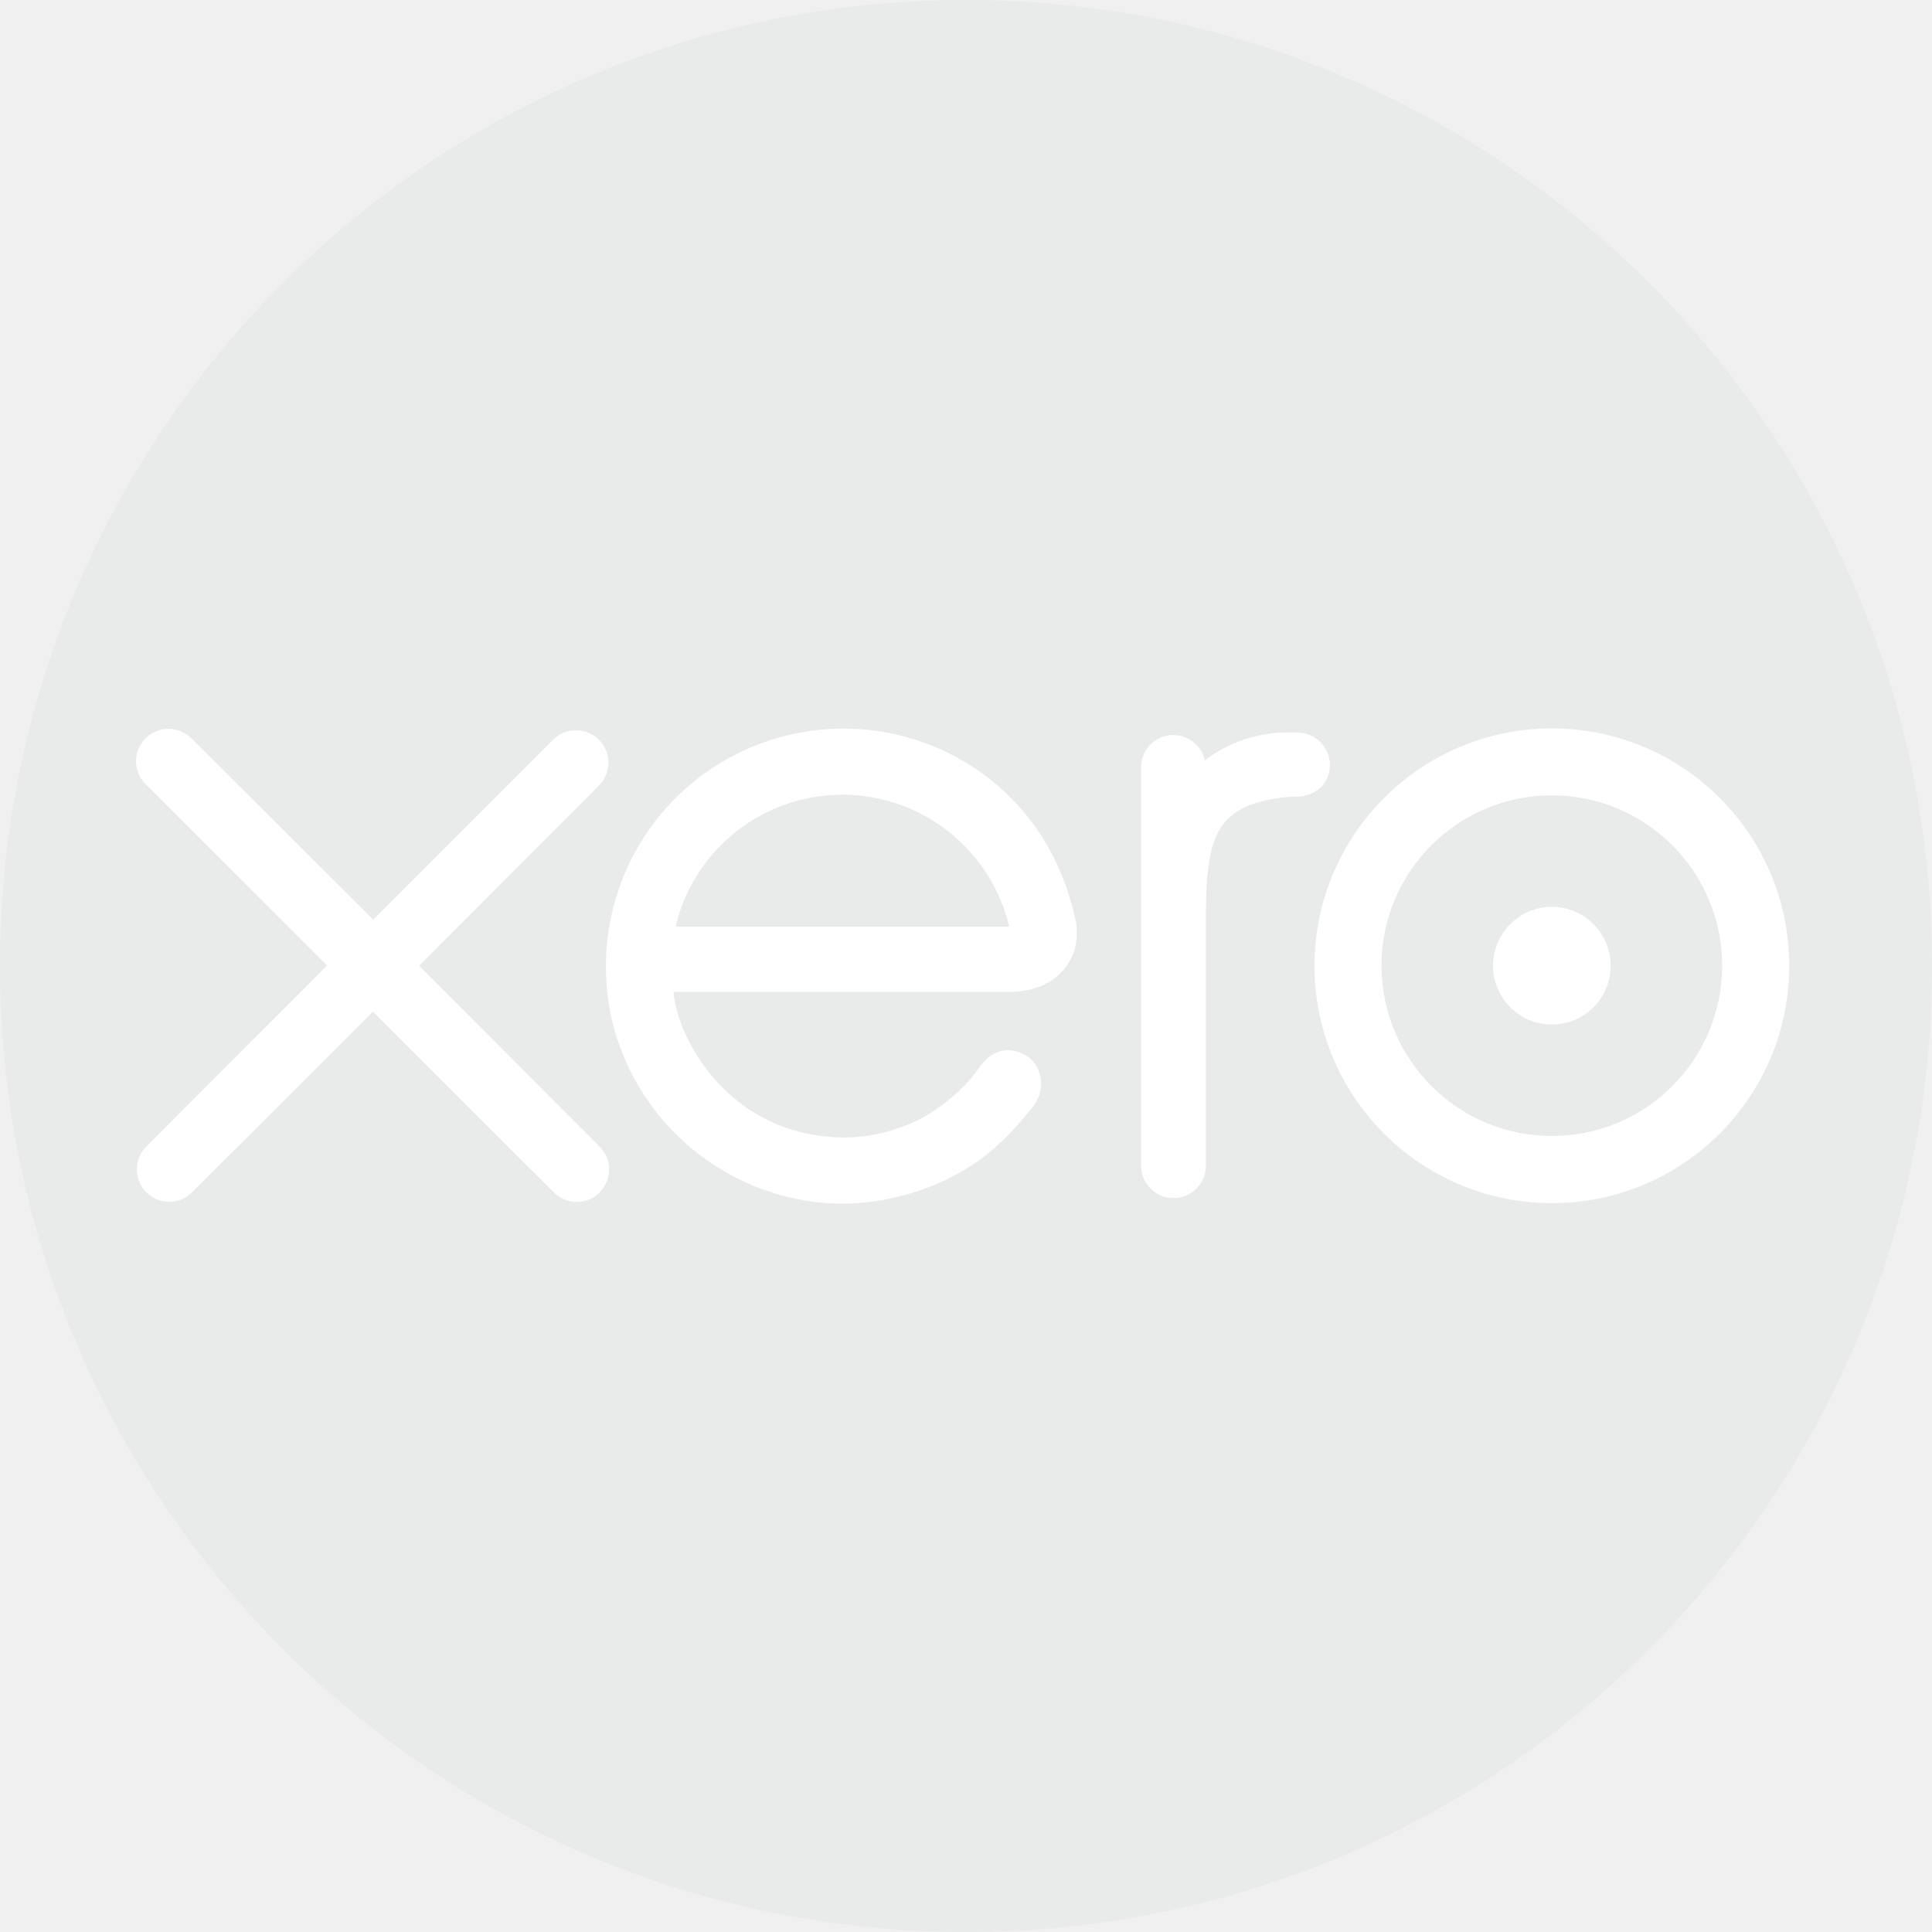
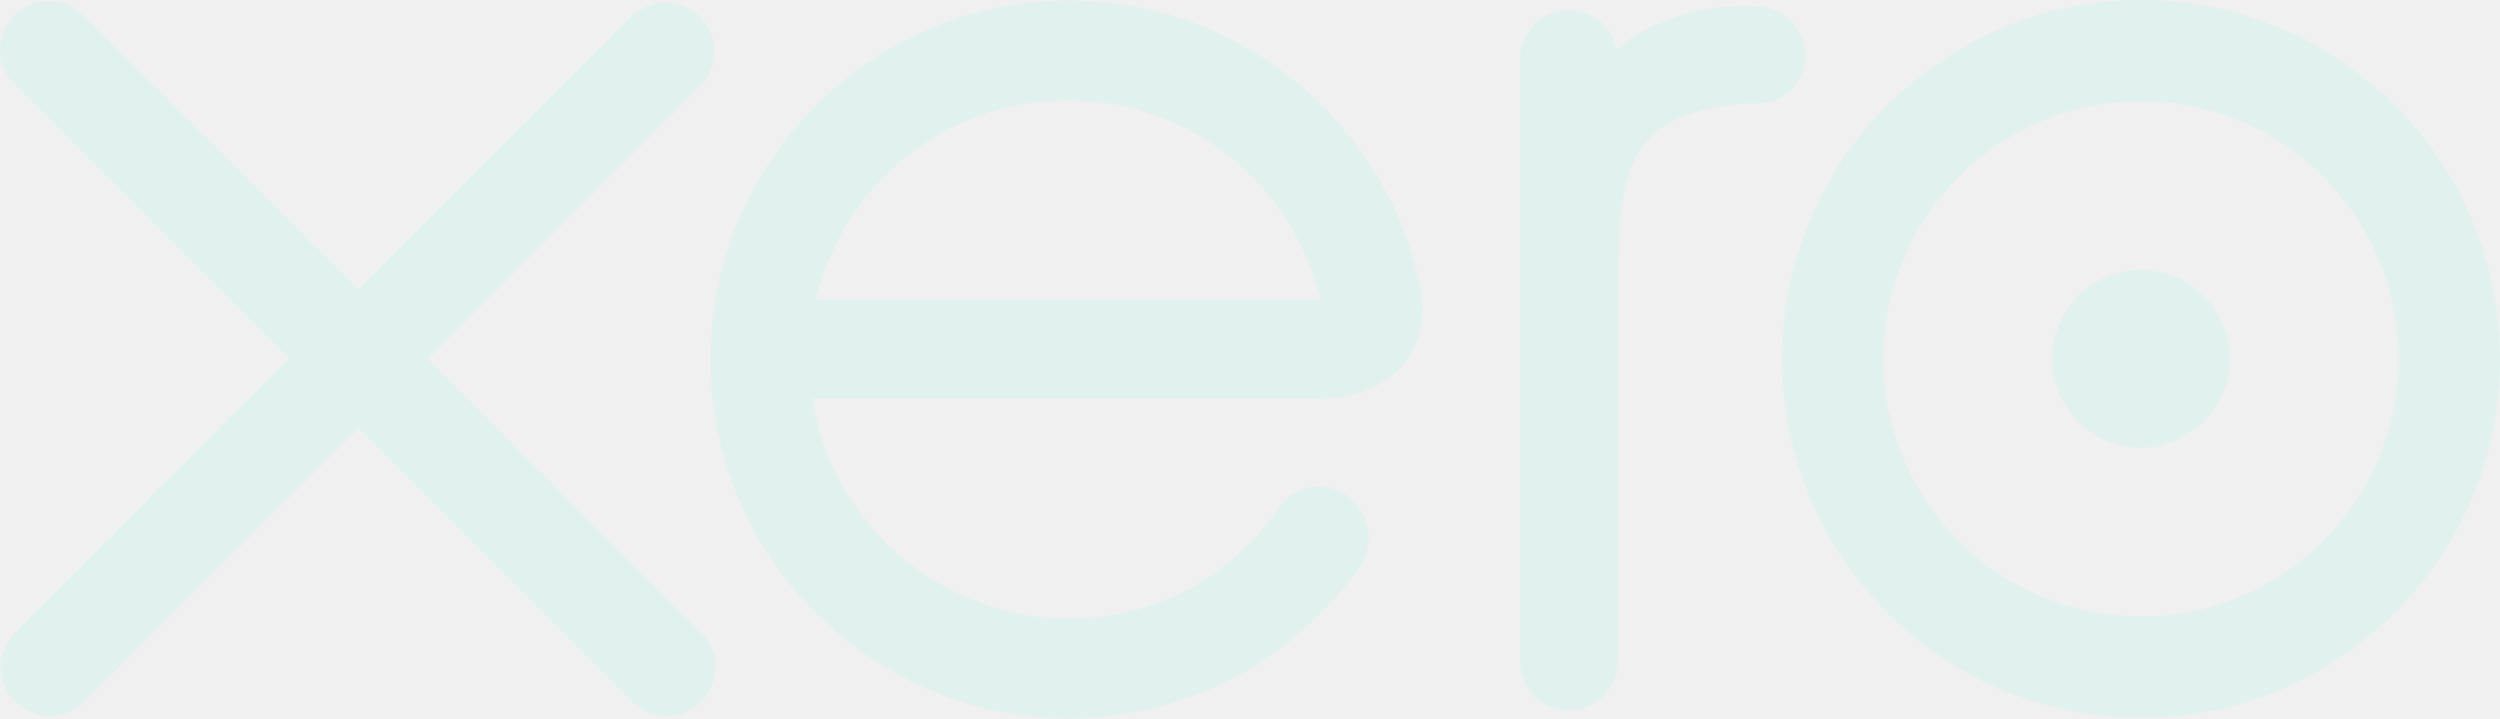
- <svg xmlns="http://www.w3.org/2000/svg" viewBox="0 0 500 500">
-   <defs>
-     <style>.cls-1{fill:#e8ebe9;}.cls-2{fill:#fff;}</style>
-   </defs>
-   <g id="Layer_2" data-name="Layer 2">
-     <g id="Layer_1-2" data-name="Layer 1">
-       <circle class="cls-1" cx="250" cy="250" r="250" />
-       <path id="path22" class="cls-2" d="M108.47,249.94l46.75-46.87A8.38,8.38,0,0,0,143.3,191.3L96.59,238,49.67,191.23a8.38,8.38,0,1,0-11.78,11.91l46.75,46.73L37.92,296.68a8.37,8.37,0,1,0,11.75,11.93l46.85-46.79,46.66,46.62a8.37,8.37,0,0,0,14.45-5.76,8.27,8.27,0,0,0-2.44-5.9Z" />
-       <path id="path24" class="cls-2" d="M386.4,249.93a15.22,15.22,0,1,0,15.23-15.23,15.24,15.24,0,0,0-15.23,15.23" />
-       <path id="path26" class="cls-2" d="M357.53,249.93A44.08,44.08,0,1,1,401.61,294a44.13,44.13,0,0,1-44.08-44.07m-17.34,0a61.43,61.43,0,1,0,61.42-61.42,61.49,61.49,0,0,0-61.42,61.42" />
-       <path id="path28" class="cls-2" d="M335.83,189.56h-2.58a34.84,34.84,0,0,0-21.43,7.24,8.38,8.38,0,0,0-8.18-6.58,8.28,8.28,0,0,0-8.31,8.3s0,103.45,0,103.45a8.38,8.38,0,0,0,16.75,0s0-63.61,0-63.61c0-21.2,1.93-29.76,20.1-32a28.86,28.86,0,0,1,3.51-.18c5-.17,8.5-3.58,8.5-8.2a8.39,8.39,0,0,0-8.4-8.37" />
-       <path id="path30" class="cls-2" d="M175,239.82c0-.23,0-.47,0-.7a44.37,44.37,0,0,1,86.18.7Zm103.36-1.58c-3.61-17.09-13-31.13-27.21-40.14a61.45,61.45,0,0,0-94.33,52.25,60.37,60.37,0,0,0,1.83,14.81,61.92,61.92,0,0,0,52.13,45.89,58.71,58.71,0,0,0,22.1-1.47,60.38,60.38,0,0,0,18.36-7.84c5.94-3.82,10.91-8.85,15.71-14.88l.3-.33c3.33-4.13,2.71-10-.95-12.83-3.1-2.37-8.29-3.33-12.37,1.9-.88,1.25-1.86,2.54-2.94,3.83a48.26,48.26,0,0,1-12.1,9.76,44.13,44.13,0,0,1-20.6,5.2c-24.36-.27-37.4-17.28-42-29.42a44.44,44.44,0,0,1-1.87-7c-.05-.45-.09-.89-.11-1.29h87.43c12-.25,18.44-8.72,16.66-18.39" />
+ <svg xmlns="http://www.w3.org/2000/svg" width="196.889" height="56.598" viewBox="0 0 196.889 56.598">
+   <g id="Xero" transform="translate(-16.204 -86.751)">
+     <g id="Layer_1" data-name="Layer 1">
+       <path id="path22" d="M68.925,216.838l21.514-21.569a3.856,3.856,0,0,0-5.486-5.416l-21.5,21.491L41.865,189.82a3.856,3.856,0,1,0-5.421,5.481l21.514,21.5-21.5,21.542a3.853,3.853,0,1,0,5.407,5.49l21.56-21.533L84.9,243.76a3.852,3.852,0,0,0,6.65-2.651,3.806,3.806,0,0,0-1.123-2.715Z" transform="translate(-19.007 -101.817)" fill="#e1f2ee" />
+       <path id="path24" d="M386.4,241.709a7,7,0,1,0,7.007-7.009,7,7,0,0,0-7.007,7.009" transform="translate(-208.581 -126.692)" fill="#e1f2ee" />
+       <path id="path26" d="M348.17,216.775a20.285,20.285,0,1,1,20.284,20.281,20.286,20.286,0,0,1-20.284-20.281m-7.98,0a28.27,28.27,0,1,0,28.267-28.265,28.271,28.271,0,0,0-28.267,28.265" transform="translate(-183.636 -101.759)" fill="#e1f2ee" />
+       <path id="path28" d="M313.968,189.56h-1.187a16.033,16.033,0,0,0-9.862,3.332,3.856,3.856,0,0,0-3.764-3.028,3.81,3.81,0,0,0-3.824,3.82V241.29a3.856,3.856,0,0,0,7.708,0V212.017c0-9.756.888-13.7,9.25-14.726a13.282,13.282,0,0,1,1.615-.083,3.78,3.78,0,0,0,3.912-3.774,3.861,3.861,0,0,0-3.866-3.852" transform="translate(-159.421 -102.325)" fill="#e1f2ee" />
+       <path id="path30" d="M165.186,212.151v-.322a20.419,20.419,0,0,1,39.66.322Zm47.566-.727A28.226,28.226,0,0,0,156.819,217a27.781,27.781,0,0,0,.842,6.815,28.5,28.5,0,0,0,23.99,21.118,27.017,27.017,0,0,0,10.17-.676,27.787,27.787,0,0,0,8.449-3.608,30.261,30.261,0,0,0,7.23-6.848l.138-.152a4.2,4.2,0,0,0-.437-5.9,3.863,3.863,0,0,0-5.693.874c-.4.575-.856,1.169-1.353,1.763a22.209,22.209,0,0,1-5.568,4.492,20.308,20.308,0,0,1-9.48,2.393,20.675,20.675,0,0,1-19.328-13.539,20.452,20.452,0,0,1-.861-3.221c-.023-.207-.041-.41-.051-.594H205.1c5.522-.115,8.486-4.013,7.667-8.463" transform="translate(-84.652 -101.787)" fill="#e1f2ee" />
    </g>
  </g>
</svg>
